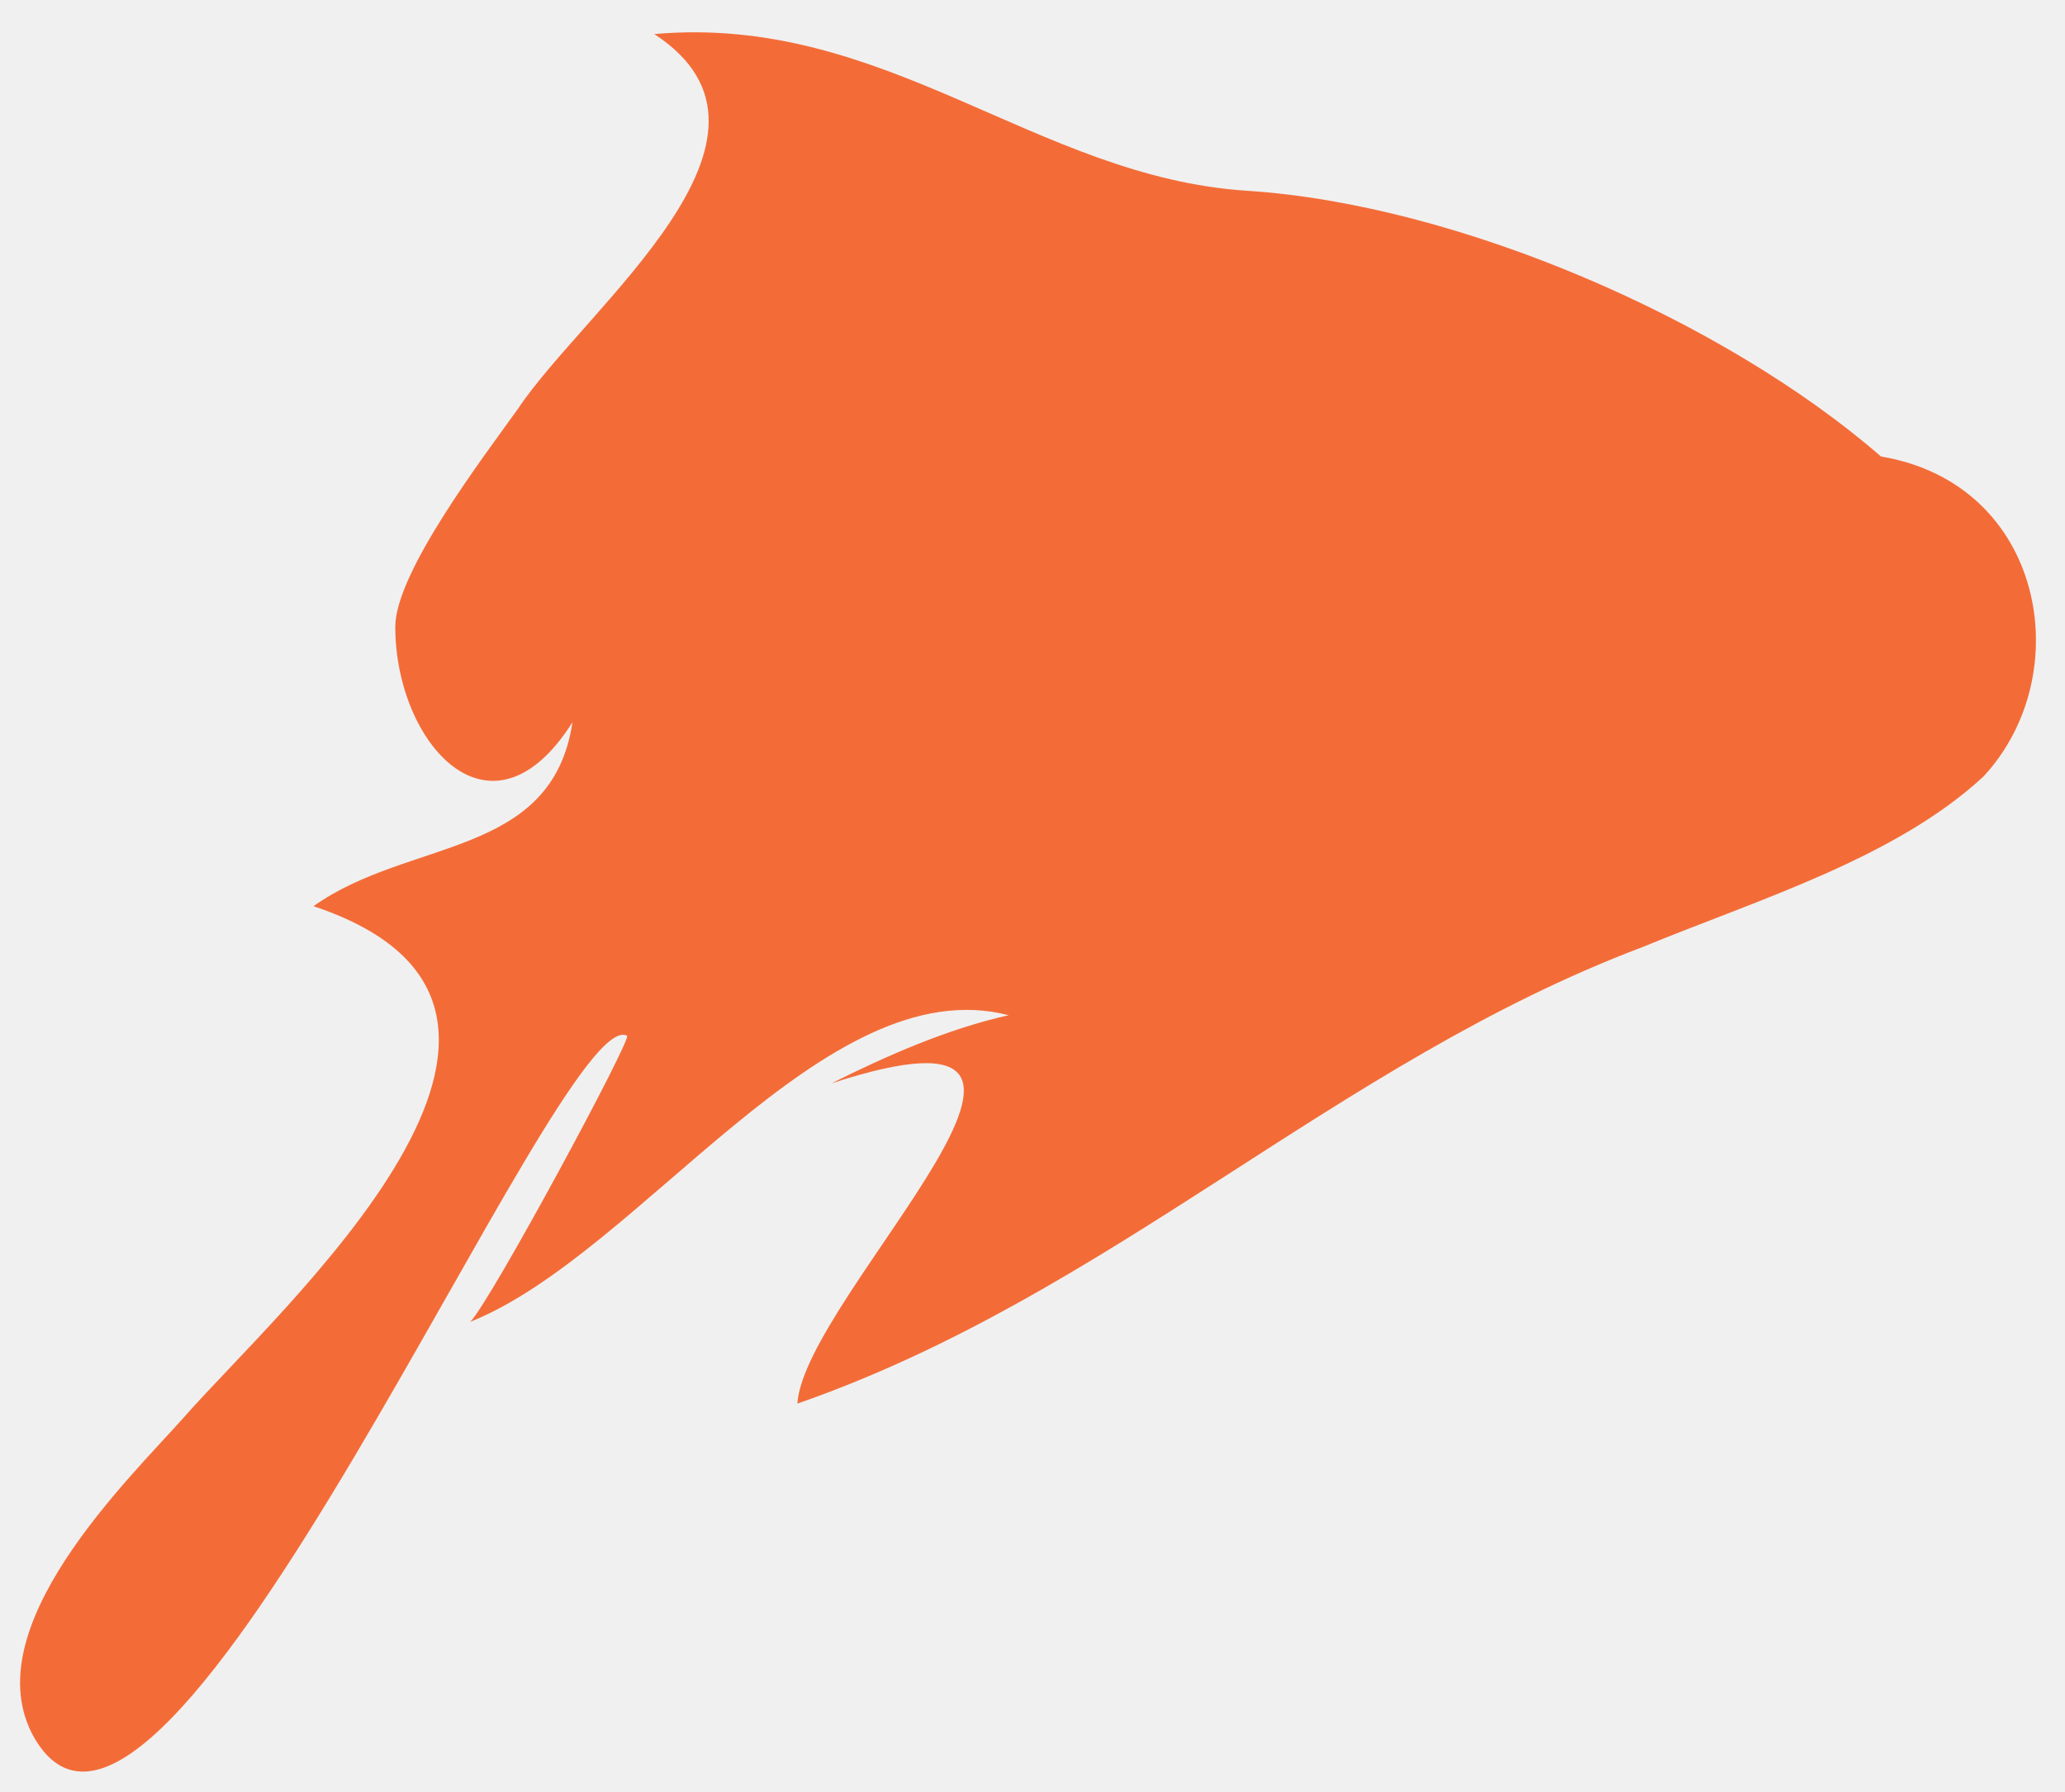
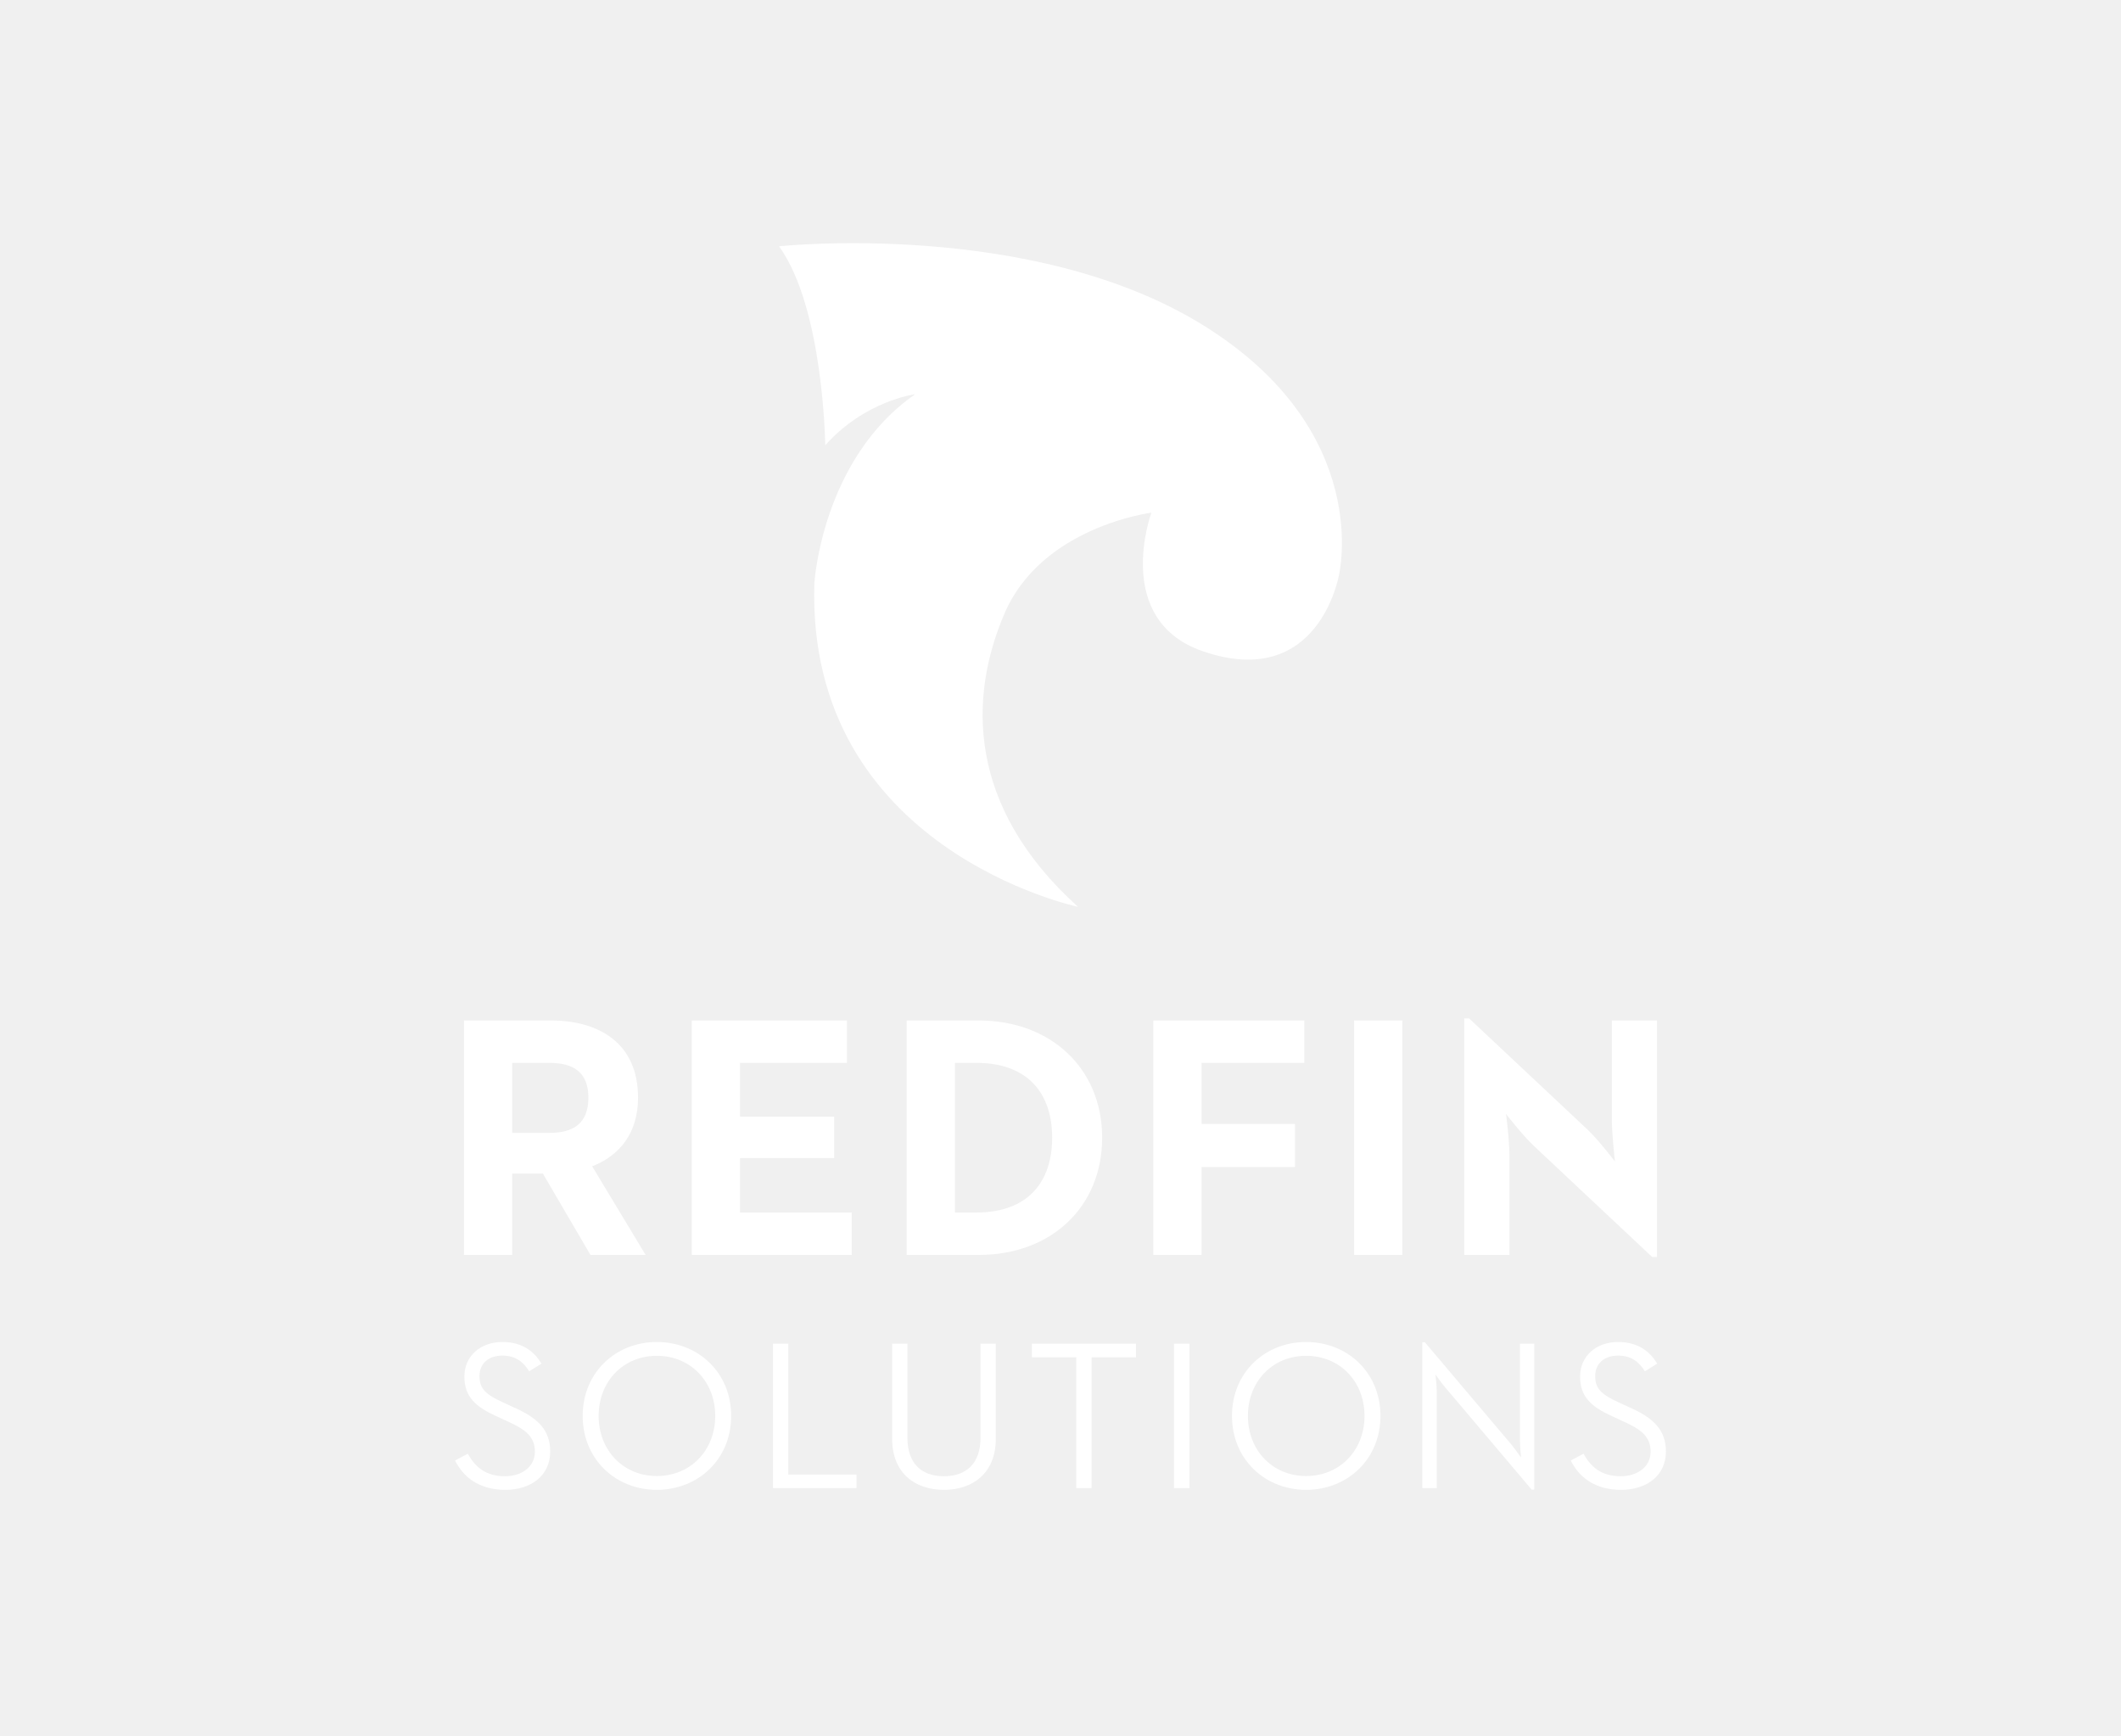
- <svg xmlns="http://www.w3.org/2000/svg" version="1.1" id="Layer_1" x="0px" y="0px" viewBox="0 0 30.3 26.3" style="enable-background:new 0 0 30.3 26.3;" xml:space="preserve">
-   <style type="text/css">
- 	.st0{fill:#F36C38;}
- </style>
-   <g>
-     <path class="st0" d="M27.6,6.7c-2.3-2-6.2-3.7-9.3-3.9S13,0.2,9.6,0.5c2.3,1.5-1,4-2,5.5C7.1,6.7,5.8,8.4,5.8,9.2   c0,1.7,1.4,3.3,2.6,1.4c-0.3,2-2.4,1.7-3.8,2.7c4.5,1.5-0.5,5.9-1.9,7.5c-0.8,0.9-3.1,3.1-2.2,4.7c1.9,3.3,7.7-10.8,8.7-10.3   c0.1,0-2,3.9-2.3,4.2c2.5-1,5.2-5.2,7.9-4.5c-0.9,0.2-1.8,0.6-2.6,1c4.6-1.5-0.4,3.1-0.5,4.7c4.6-1.6,7.9-5,12.4-6.7   c1.7-0.7,3.7-1.3,5-2.5C30.5,9.9,30,7.1,27.6,6.7" />
-   </g>
+ <svg xmlns="http://www.w3.org/2000/svg" xml:space="preserve" width="880" height="720">
+   <path d="M2424.17 4633.77s786.56 84.58 1319.39-245.27c532.83-329.85 422.88-778.1 422.88-778.1s-61.93-360.72-422.88-236.81c-283.33 97.26-160.69 431.33-160.69 431.33s-340.29-42.74-456.71-312.93c-112.07-260.07-118.41-600.49 228.35-913.42 0 0-845.76 177.61-820.39 1006.46 0 0 22.8 386.19 313.72 588.5 0 0-155.75-19.7-279.88-158.92 0 0-4.78 427.47-143.79 619.16M1443.7 1495.43h150.19v253.17h95.47l148.05-253.17h171.64l-166.28 275.7c84.75 33.25 142.68 102.98 142.68 213.48 0 170.57-122.3 240.3-271.41 240.3H1443.7Zm150.19 379.75v217.78h115.86c71.87 0 121.22-26.82 121.22-108.35 0-80.46-47.2-109.43-121.22-109.43zm558.8-379.75h497.76v131.95h-347.57v169.49h292.86v128.73h-292.86v167.36h332.55v131.95h-482.74zm668.75 0h224.21c225.28 0 384.05 149.11 384.05 364.74 0 215.62-159.84 364.74-384.05 364.74h-224.21zm150.19 131.95v465.58h66.51c161.99 0 236.01-96.55 236.01-232.79 0-136.25-74.02-232.79-236.01-232.79zm617.27-131.95h150.18v273.55h290.72v134.1h-290.72v189.88h319.69v131.95H3588.9Zm624.77 0h150.19v729.48h-150.19zm927.61-6.44h15.02v735.92h-140.53v-305.74c0-50.42 9.65-133.03 9.65-133.03s-50.42 66.52-85.82 99.77l-367.96 345.43h-15.02v-735.91h140.54v305.73c0 52.57-10.73 133.03-10.73 133.03s50.42-65.44 86.89-99.77l367.96-345.43M1572.65 764.512c80.64 0 139.46 44.949 139.46 118.968 0 67.418-38.33 104.43-113.02 137.48l-35.69 16.52c-50.23 23.13-71.38 40.98-71.38 80.63 0 38.34 27.1 64.11 71.38 64.11 42.3 0 66.09-21.15 83.28-48.9l38.33 23.79c-23.79 39.66-61.47 67.41-121.61 67.41-67.42 0-118.31-42.96-118.31-107.73 0-62.79 35.03-93.85 99.14-122.931l35.69-16.527c56.18-25.113 84.6-48.242 84.6-93.852 0-47.589-40.98-76.671-93.19-76.671-63.45 0-94.51 32.39-115.66 70.062l-39.66-21.152c23.79-47.59 70.72-91.207 156.64-91.207zm471.25 0c128.22 0 231.33 94.519 231.33 230.008 0 135.49-103.11 230-231.33 230-127.56 0-230.67-94.51-230.67-230 0-135.489 103.11-230.008 230.67-230.008zm0 42.957c-104.43 0-181.1 79.98-181.1 187.051 0 107.07 76.67 187.04 181.1 187.04 105.09 0 181.76-79.97 181.76-187.04 0-107.071-76.67-187.051-181.76-187.051zm361.53-37.668h259.75v42.301h-212.16v407.138h-47.59zm532.05-5.289c91.21 0 161.27 53.539 161.27 158.629v296.099h-47.59V926.441c0-79.972-44.28-119.632-113.68-119.632-70.06 0-113.68 39.66-113.68 119.632v292.799h-47.59V923.141c0-105.09 69.4-158.629 161.27-158.629zm411.76 5.289h47.58v407.139h138.14v42.3H3211.1v-42.3h138.14zm304.03 0h48.25v449.439h-48.25zm411.1-5.289c128.22 0 231.33 94.519 231.33 230.008 0 135.49-103.11 230-231.33 230-127.56 0-230.67-94.51-230.67-230 0-135.489 103.11-230.008 230.67-230.008zm0 42.957c-104.43 0-181.1 79.98-181.1 187.051 0 107.07 76.67 187.04 181.1 187.04 105.09 0 181.76-79.97 181.76-187.04 0-107.071-76.67-187.051-181.76-187.051zm701.91-42.297h7.93v454.068h-44.28V915.871c0-19.172 3.3-49.57 3.3-50.902-1.98 2.652-19.16 27.101-31.06 41.64l-268.34 317.251h-7.93V769.801h44.94v303.369c0 17.85-3.96 46.93-3.96 50.23 1.98-3.3 19.16-27.1 31.06-40.98zm278.25-.66c80.64 0 139.46 44.949 139.46 118.968 0 67.418-38.33 104.43-113.02 137.48l-35.69 16.52c-50.23 23.13-71.38 40.98-71.38 80.63 0 38.34 27.1 64.11 71.38 64.11 42.3 0 66.09-21.15 83.28-48.9l38.33 23.79c-23.79 39.66-61.47 67.41-121.61 67.41-67.42 0-118.31-42.96-118.31-107.73 0-62.79 35.03-93.85 99.14-122.931l35.69-16.527c56.18-25.113 84.6-48.242 84.6-93.852 0-47.589-40.98-76.671-93.19-76.671-63.45 0-94.51 32.39-115.66 70.062l-39.66-21.152c23.79-47.59 70.72-91.207 156.64-91.207" style="fill:#fff;fill-opacity:1;fill-rule:nonzero;stroke:none" transform="matrix(.13333 0 0 -.13333 0 720)" />
</svg>
